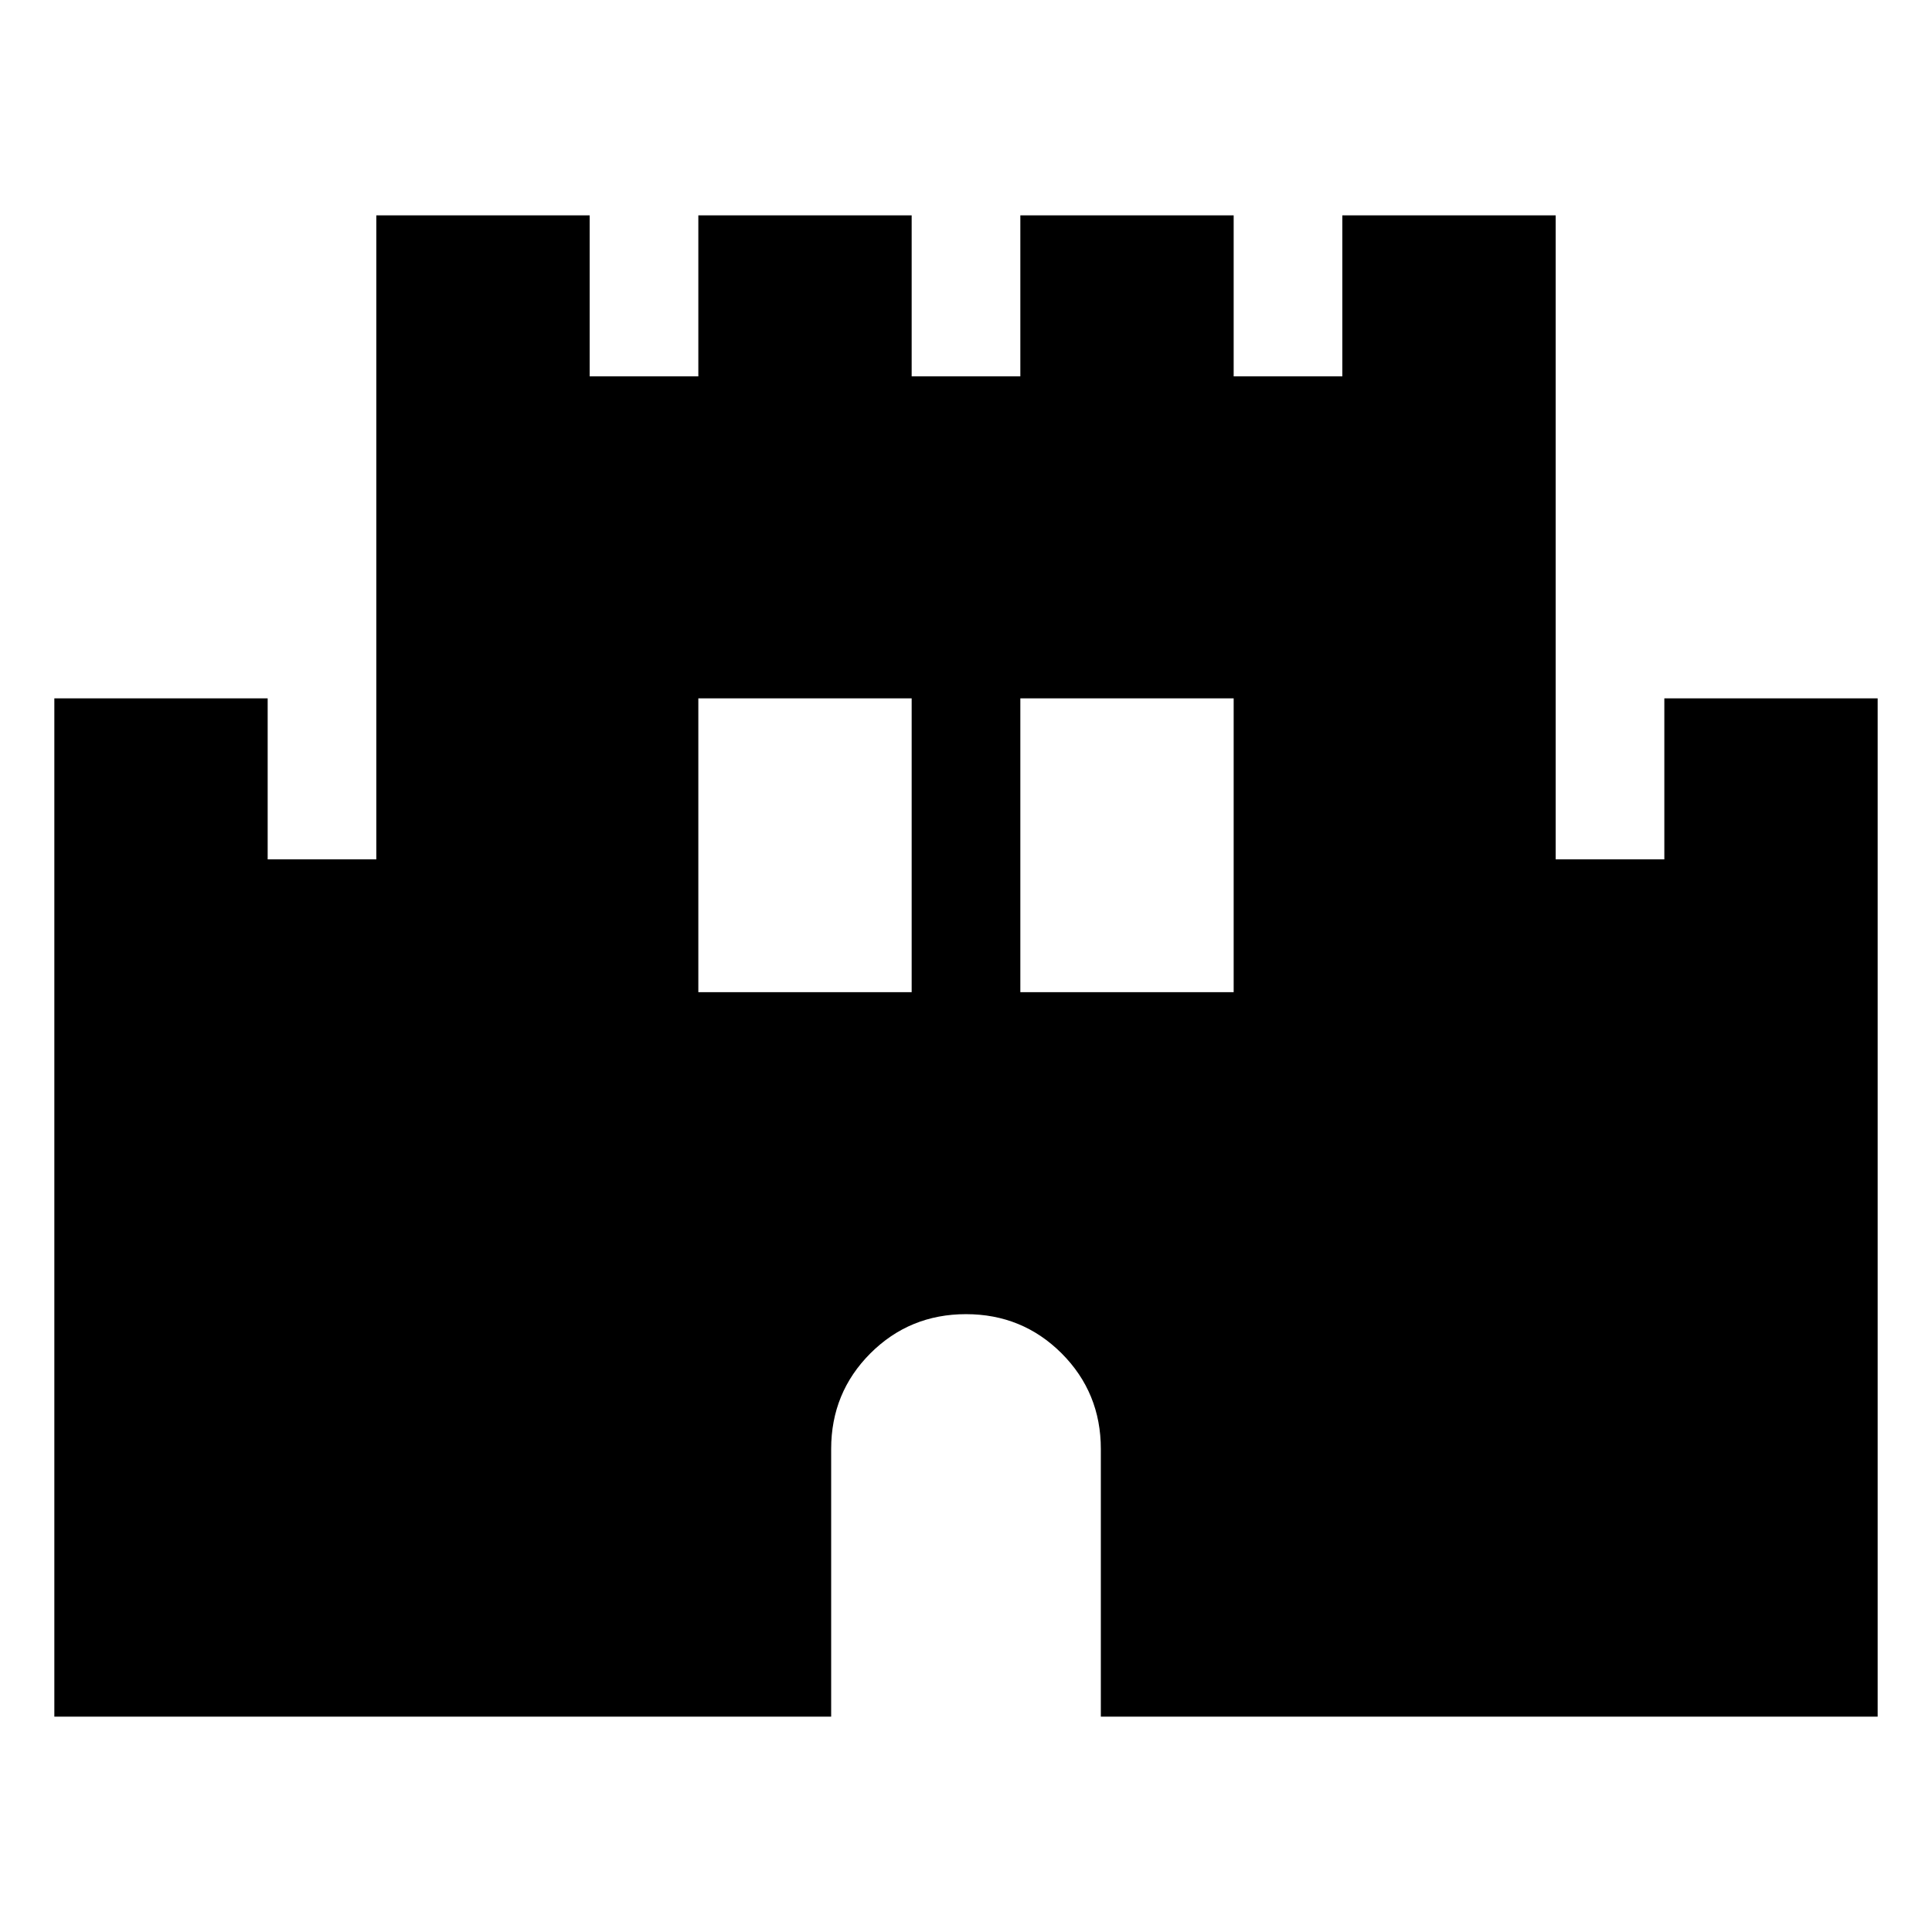
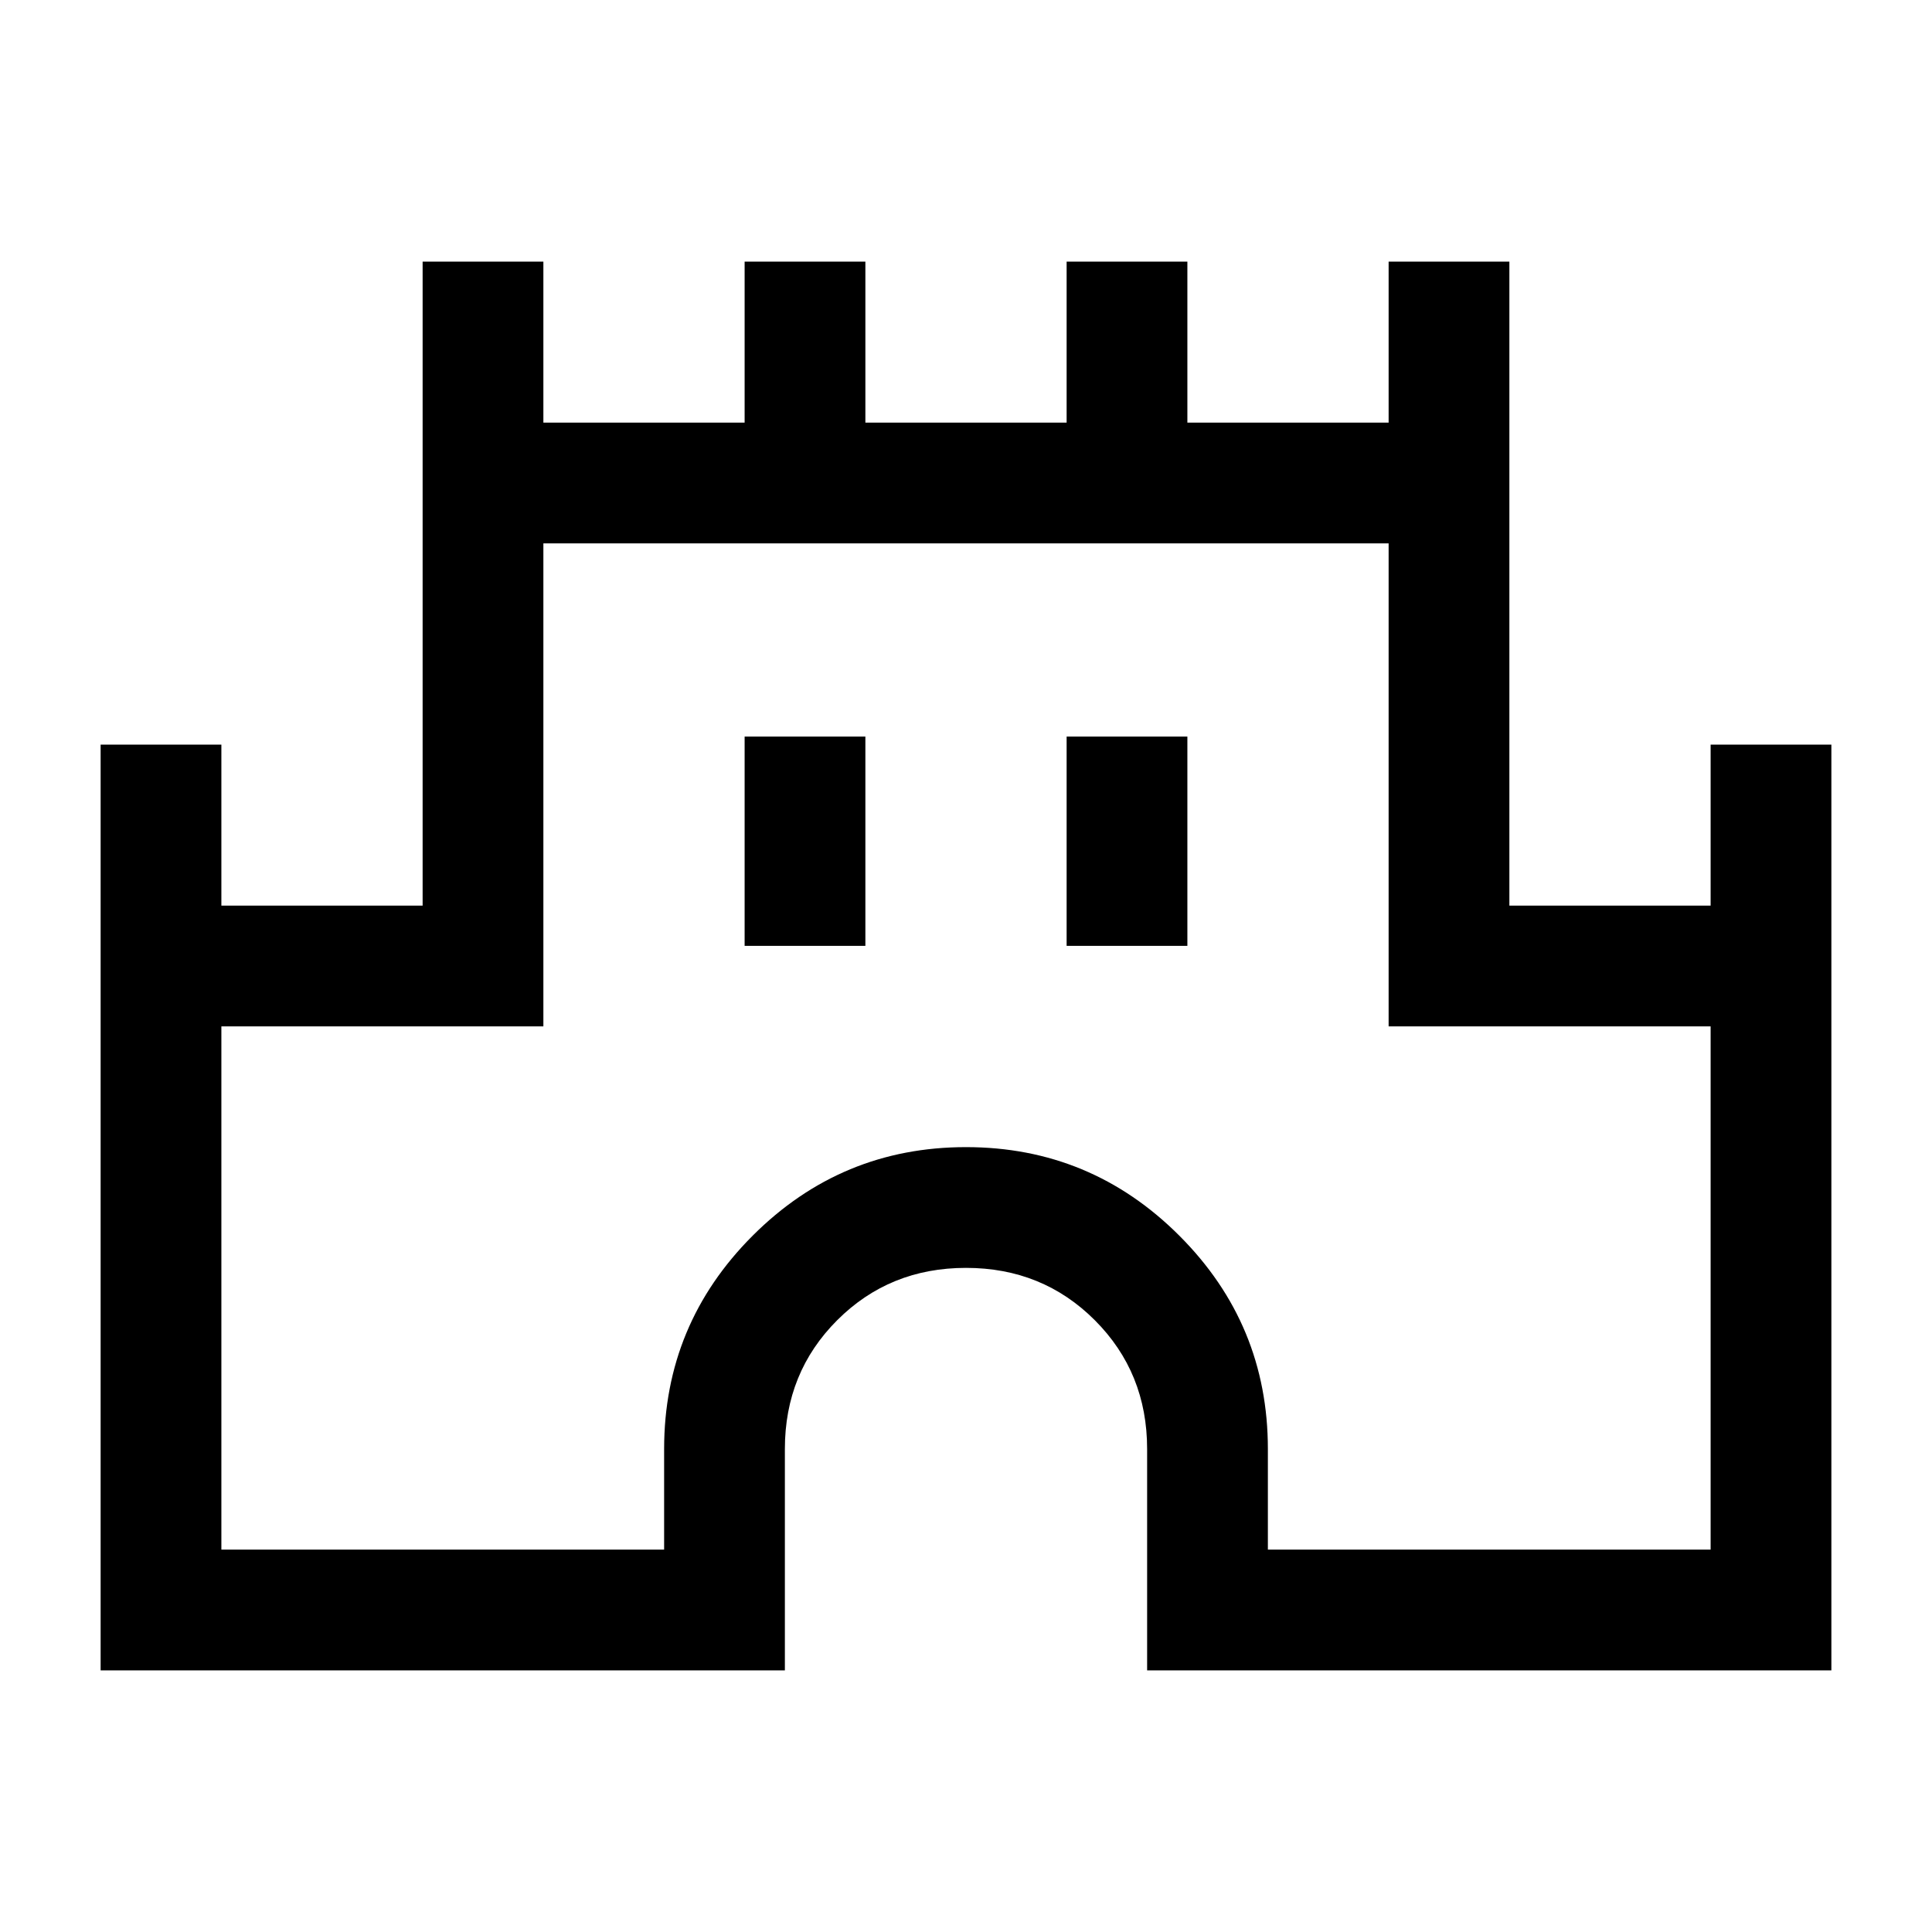
<svg xmlns="http://www.w3.org/2000/svg" height="24" width="24">
-   <path d="M.675 21.325V8.675h2.65v2h1.35v-8h2.65v2h1.35v-2h2.65v2h1.35v-2h2.65v2h1.35v-2h2.65v8h1.35v-2h2.65v12.65h-9.65V18q0-.7-.487-1.188-.488-.487-1.188-.487t-1.188.487q-.487.488-.487 1.188v3.325Zm8-9h2.65v-3.65h-2.65Zm4 0h2.65v-3.65h-2.65Z" />
+   <path d="M1.25 20.75V9.25h1.5v2h2.5v-8h1.5v2h2.5v-2h1.5v2h2.5v-2h1.5v2h2.5v-2h1.5v8h2.5v-2h1.5v11.5h-8.5V18q0-.95-.65-1.6-.65-.65-1.6-.65-.95 0-1.6.65-.65.65-.65 1.6v2.75Zm1.5-1.5h5.5V18q0-1.55 1.1-2.65 1.1-1.1 2.65-1.1 1.55 0 2.65 1.1 1.1 1.1 1.1 2.65v1.25h5.5v-6.5h-4v-6H6.75v6h-4Zm6.5-7.5h1.5v-2.6h-1.5Zm4 0h1.5v-2.6h-1.5ZM12 13Z" />
</svg>
